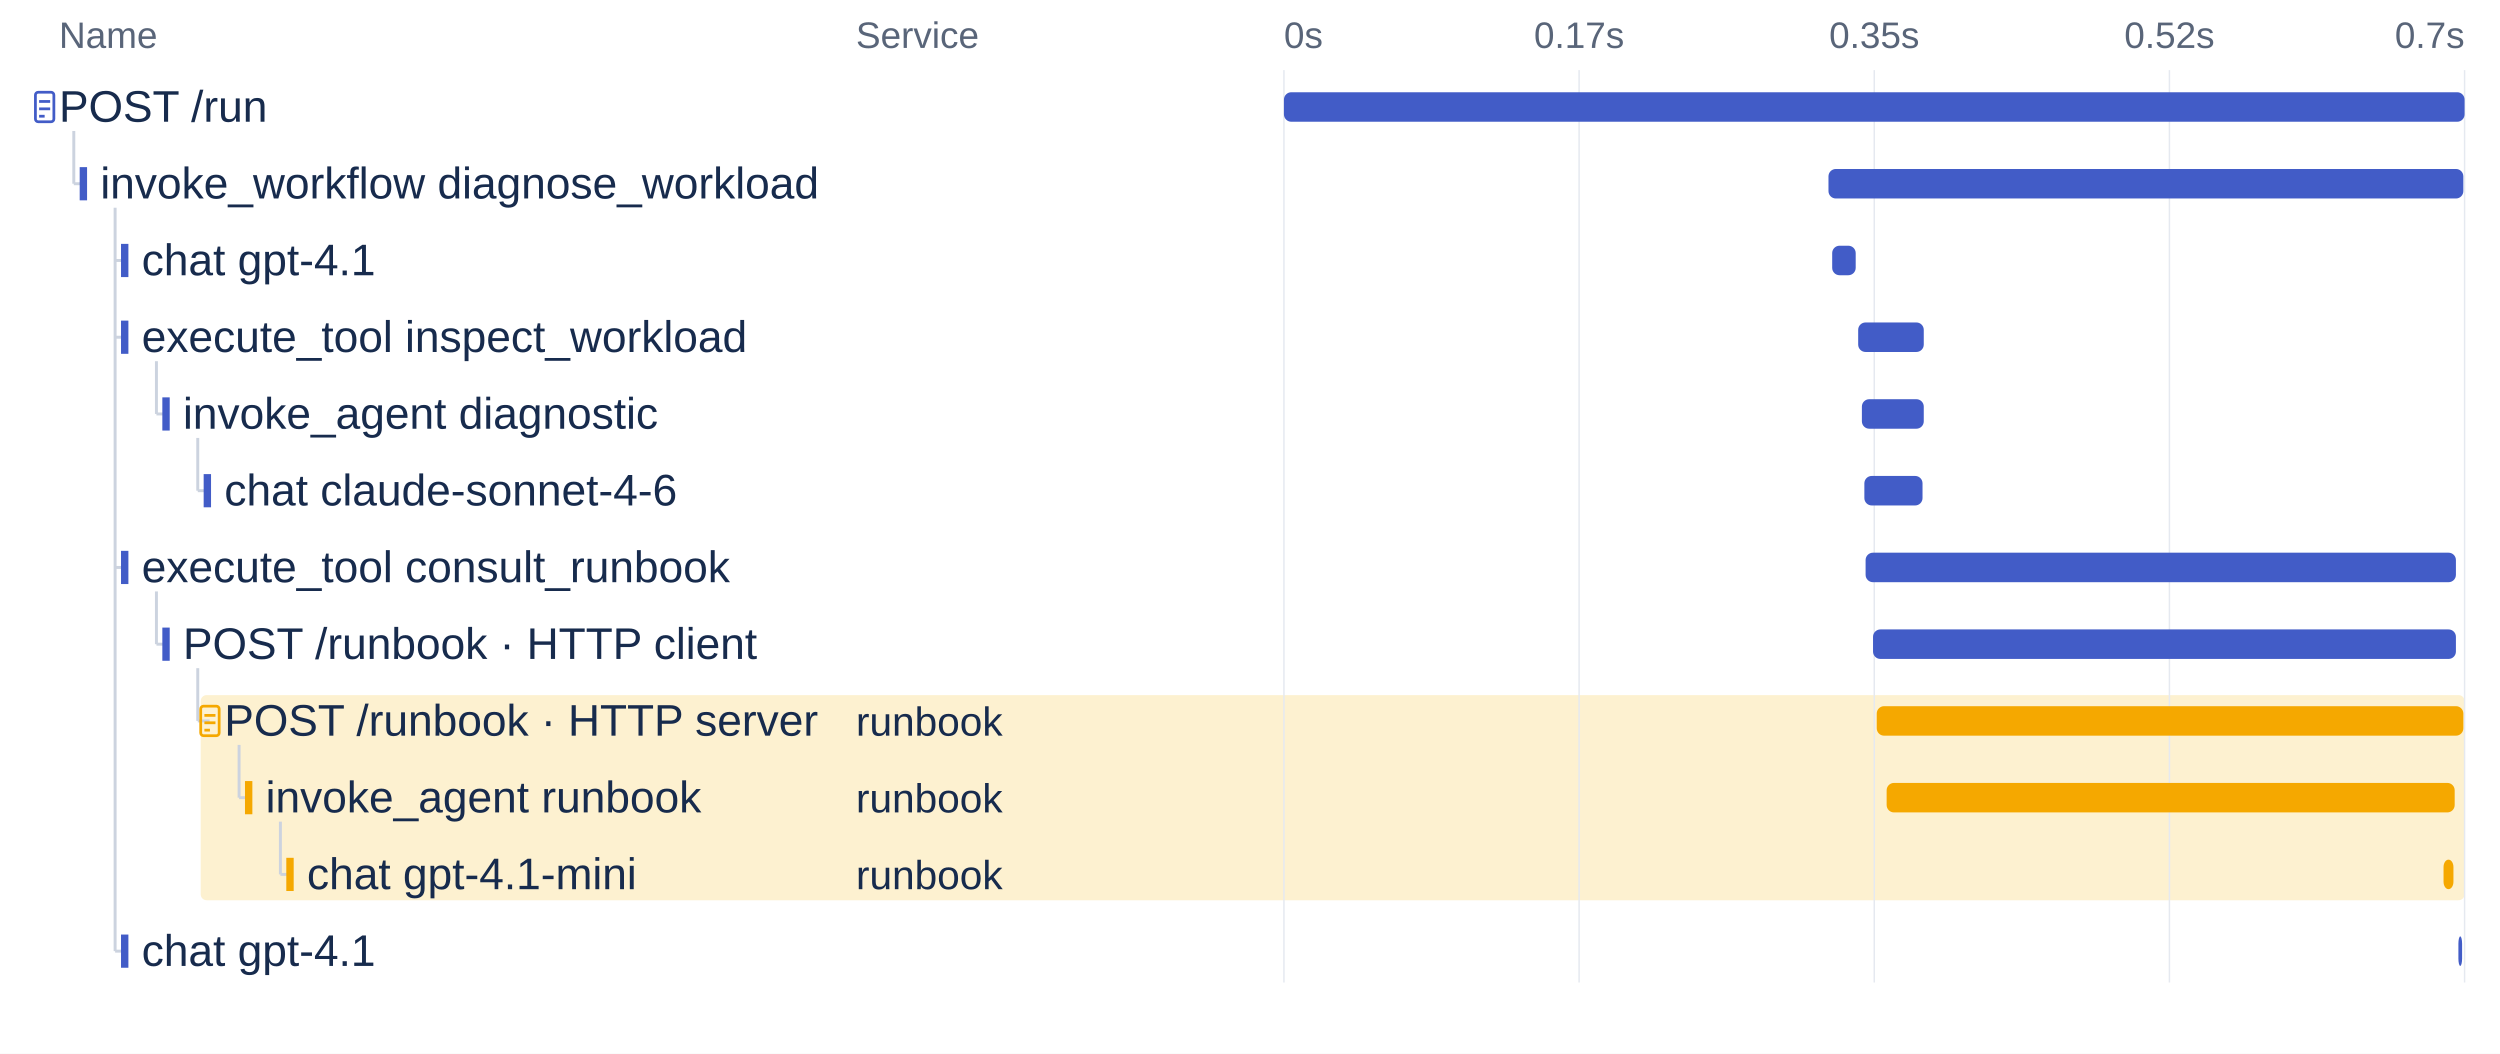
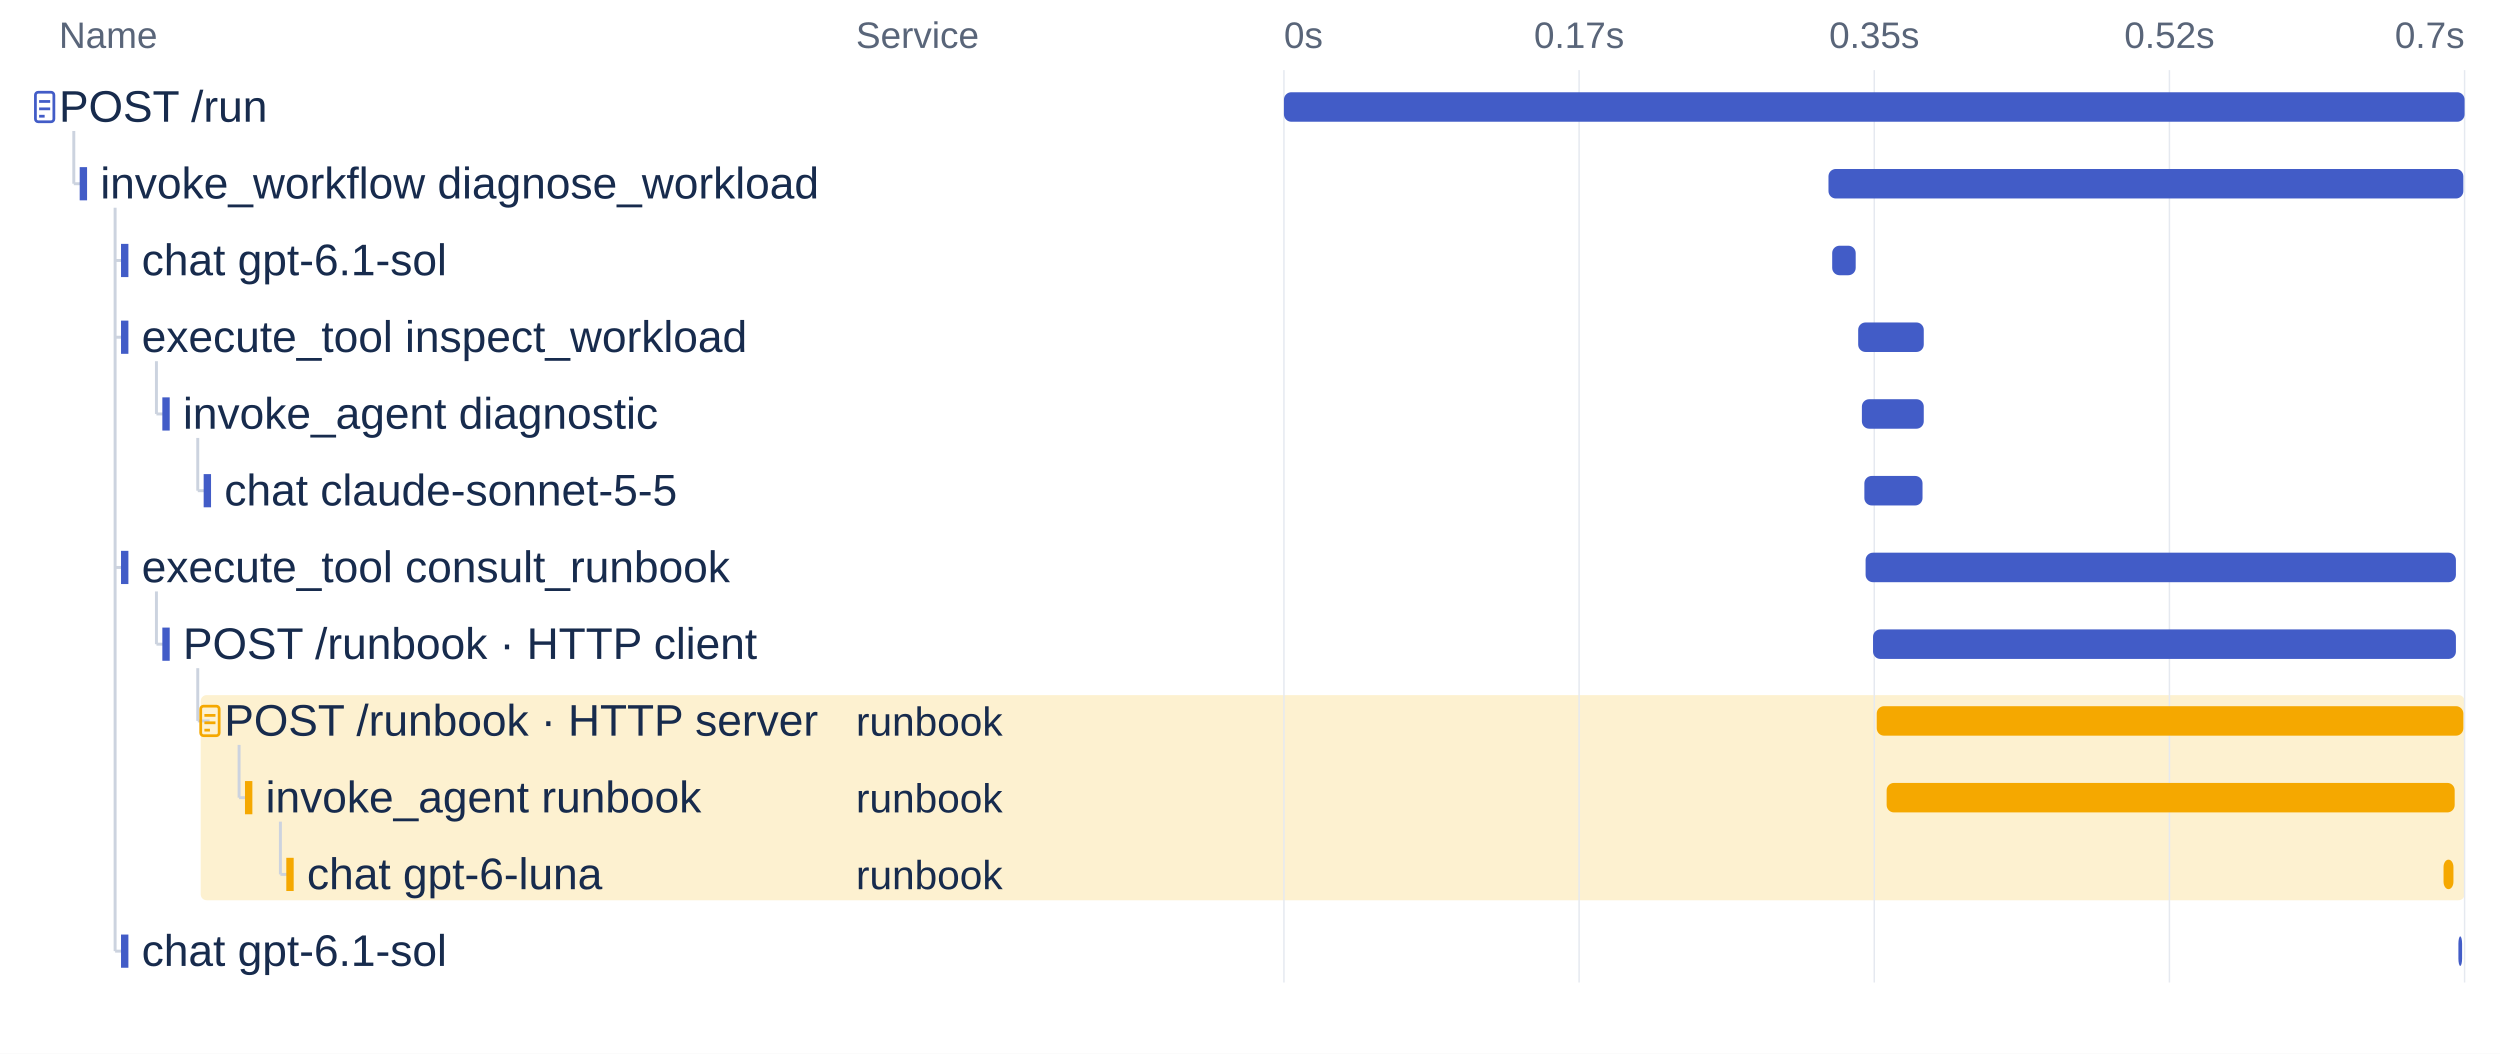
<svg xmlns="http://www.w3.org/2000/svg" width="1694" height="714" viewBox="0 0 1694 714" role="img" aria-labelledby="title desc">
  <style>
  text { font-family: Arial, sans-serif; fill: #172b4d; }
  .span-name { font-size: 24px; }
  .service { font-size: 22px; }
  .column-heading { font-size: 20px; fill: #596579; }
  .span-note { font-size: 20px; fill: #596579; }
  .core .span-name, .core .span-note { fill: #596579; }
  .tree { fill: none; stroke: #ccd3df; stroke-width: 2; }
  .grid { fill: none; stroke: #e5e9f0; }
</style>
  <defs>
    <marker id="red-arrow" viewBox="0 0 10 10" refX="9" refY="5" markerWidth="7" markerHeight="7" orient="auto">
      <path d="M0 0L10 5L0 10Z" fill="#c62828" />
    </marker>
    <marker id="blue-arrow" viewBox="0 0 10 10" refX="9" refY="5" markerWidth="7" markerHeight="7" orient="auto">
      <path d="M0 0L10 5L0 10Z" fill="#7048ff" />
    </marker>
  </defs>
  <rect width="1694" height="714" fill="white" />
  <g id="expected-panel">
    <style>#expected-panel .span-name { font-size: 30px; } #expected-panel .service { font-size: 27.5px; } #expected-panel .column-heading, #expected-panel .span-note { font-size: 25px; }</style>
    <text x="40" y="32.5" class="column-heading">Name</text>
    <text x="580" y="32.5" class="column-heading">Service</text>
    <rect class="service-area" x="136" y="471.0" width="1534" height="139.0" rx="4" fill="#fdf1d0" />
    <path class="grid" d="M870 47.5V665.75" />
    <text x="870" y="32.5" text-anchor="start" class="column-heading">0s</text>
    <path class="grid" d="M1070 47.5V665.75" />
    <text x="1070" y="32.5" text-anchor="middle" class="column-heading">0.17s</text>
    <path class="grid" d="M1270 47.5V665.75" />
    <text x="1270" y="32.5" text-anchor="middle" class="column-heading">0.35s</text>
    <path class="grid" d="M1470 47.5V665.75" />
    <text x="1470" y="32.5" text-anchor="middle" class="column-heading">0.52s</text>
    <path class="grid" d="M1670 47.5V665.75" />
    <text x="1670" y="32.5" text-anchor="end" class="column-heading">0.7s</text>
    <path class="tree" data-parent-row="0" d="M50 88.75V124.5 M50 124.5H58" />
    <path class="tree" data-parent-row="1" d="M78 140.75V644.5 M78 176.5H86 M78 228.5H86 M78 384.5H86 M78 644.5H86" />
    <path class="tree" data-parent-row="3" d="M106 244.75V280.5 M106 280.5H114" />
    <path class="tree" data-parent-row="4" d="M134 296.75V332.5 M134 332.5H142" />
    <path class="tree" data-parent-row="6" d="M106 400.75V436.5 M106 436.5H114" />
    <path class="tree" data-parent-row="7" d="M134 452.75V488.5 M134 488.5H142" />
    <path class="tree" data-parent-row="8" d="M162 504.75V540.5 M162 540.5H170" />
    <path class="tree" data-parent-row="9" d="M190 556.75V592.5 M190 592.5H198" />
    <g id="expected-row-0" class="trace-row" data-row="0" data-depth="0" data-parent-row="">
      <g class="server-icon" transform="translate(24 62.5) scale(1.25)" stroke="#425cc7" fill="none" stroke-width="1.5">
        <rect width="10" height="16" rx="1.5" />
        <path d="M2 5H8M2 9H8M2 13H5" />
      </g>
      <text x="40" y="82.5" class="span-name">POST /run</text>
      <rect class="bar illustrative-bar" x="870" y="62.5" width="800" height="20" rx="5" fill="#425cc7" data-original-x="650.0" data-original-width="720.0" />
    </g>
    <g id="expected-row-1" class="trace-row" data-row="1" data-depth="1" data-parent-row="0">
      <rect class="service-marker" x="54" y="113.25" width="5" height="22.5" fill="#425cc7" />
      <text x="68" y="134.5" class="span-name">invoke_workflow diagnose_workload</text>
      <rect class="bar illustrative-bar" x="1238.973" y="114.5" width="430.189" height="20" rx="5" fill="#425cc7" data-original-x="670.0" data-original-width="680.0" />
    </g>
    <g id="expected-row-2" class="trace-row" data-row="2" data-depth="2" data-parent-row="1">
      <rect class="service-marker" x="82" y="165.25" width="5" height="22.5" fill="#425cc7" />
-       <text x="96" y="186.5" class="span-name">chat gpt-4.1</text>
+       <text x="96" y="186.5" class="span-name">chat gpt-6.1-sol</text>
      <rect class="bar illustrative-bar" x="1241.488" y="166.5" width="15.933" height="20" rx="5" fill="#425cc7" data-original-x="688.0" data-original-width="105.0" />
    </g>
    <g id="expected-row-3" class="trace-row" data-row="3" data-depth="2" data-parent-row="1">
      <rect class="service-marker" x="82" y="217.25" width="5" height="22.5" fill="#425cc7" />
      <text x="96" y="238.5" class="span-name">execute_tool inspect_workload</text>
      <rect class="bar illustrative-bar" x="1259.099" y="218.5" width="44.444" height="20" rx="5" fill="#425cc7" data-original-x="815.0" data-original-width="235.0" />
    </g>
    <g id="expected-row-4" class="trace-row" data-row="4" data-depth="3" data-parent-row="3">
      <rect class="service-marker" x="110" y="269.25" width="5" height="22.5" fill="#425cc7" />
      <text x="124" y="290.5" class="span-name">invoke_agent diagnostic</text>
      <rect class="bar illustrative-bar" x="1261.614" y="270.5" width="41.929" height="20" rx="5" fill="#425cc7" data-original-x="830.0" data-original-width="205.0" />
    </g>
    <g id="expected-row-5" class="trace-row" data-row="5" data-depth="4" data-parent-row="4">
      <rect class="service-marker" x="138" y="321.25" width="5" height="22.5" fill="#425cc7" />
-       <text x="152" y="342.5" class="span-name">chat claude-sonnet-4-6</text>
+       <text x="152" y="342.5" class="span-name">chat claude-sonnet-5-5</text>
      <rect class="bar illustrative-bar" x="1263.291" y="322.5" width="39.413" height="20" rx="5" fill="#425cc7" data-original-x="846.0" data-original-width="175.0" />
    </g>
    <g id="expected-row-6" class="trace-row" data-row="6" data-depth="2" data-parent-row="1">
      <rect class="service-marker" x="82" y="373.25" width="5" height="22.5" fill="#425cc7" />
      <text x="96" y="394.5" class="span-name">execute_tool consult_runbook</text>
      <rect class="bar illustrative-bar" x="1264.13" y="374.5" width="400" height="20" rx="5" fill="#425cc7" data-original-x="830.0" data-original-width="350.0" />
    </g>
    <g id="expected-row-7" class="trace-row" data-row="7" data-depth="3" data-parent-row="6">
      <rect class="service-marker" x="110" y="425.25" width="5" height="22.5" fill="#425cc7" />
      <text x="124" y="446.5" class="span-name">POST /runbook · HTTP client</text>
      <rect class="bar illustrative-bar" x="1269.161" y="426.5" width="394.969" height="20" rx="5" fill="#425cc7" data-original-x="842.0" data-original-width="326.0" />
    </g>
    <g id="expected-row-8" class="trace-row" data-row="8" data-depth="4" data-parent-row="7">
      <g class="server-icon" transform="translate(136 478.5) scale(1.25)" stroke="#f5a800" fill="none" stroke-width="1.5">
        <rect width="10" height="16" rx="1.5" />
        <path d="M2 5H8M2 9H8M2 13H5" />
      </g>
      <text x="152" y="498.5" class="span-name">POST /runbook · HTTP server</text>
      <text x="580" y="498.5" class="service">runbook</text>
      <rect class="bar illustrative-bar" x="1271.677" y="478.5" width="397.484" height="20" rx="5" fill="#f5a800" data-original-x="850.0" data-original-width="310.0" />
    </g>
    <g id="expected-row-9" class="trace-row" data-row="9" data-depth="5" data-parent-row="8">
      <rect class="service-marker" x="166" y="529.25" width="5" height="22.5" fill="#f5a800" />
      <text x="180" y="550.5" class="span-name">invoke_agent runbook</text>
      <text x="580" y="550.5" class="service">runbook</text>
      <rect class="bar illustrative-bar" x="1278.386" y="530.5" width="384.906" height="20" rx="5" fill="#f5a800" data-original-x="860.0" data-original-width="290.0" />
    </g>
    <g id="expected-row-10" class="trace-row" data-row="10" data-depth="6" data-parent-row="9">
      <rect class="service-marker" x="194" y="581.25" width="5" height="22.5" fill="#f5a800" />
-       <text x="208" y="602.5" class="span-name">chat gpt-4.1-mini</text>
+       <text x="208" y="602.5" class="span-name">chat gpt-6-luna</text>
      <text x="580" y="602.5" class="service">runbook</text>
      <rect class="bar illustrative-bar" x="1655.744" y="582.5" width="6.709" height="20" rx="5" fill="#f5a800" data-original-x="875.0" data-original-width="270.0" />
    </g>
    <g id="expected-row-11" class="trace-row" data-row="11" data-depth="2" data-parent-row="1">
      <rect class="service-marker" x="82" y="633.25" width="5" height="22.5" fill="#425cc7" />
-       <text x="96" y="654.5" class="span-name">chat gpt-4.1</text>
+       <text x="96" y="654.5" class="span-name">chat gpt-6.1-sol</text>
      <rect class="bar illustrative-bar" x="1665.807" y="634.5" width="2.516" height="20" rx="5" fill="#425cc7" data-original-x="1210.0" data-original-width="115.0" />
    </g>
  </g>
</svg>
